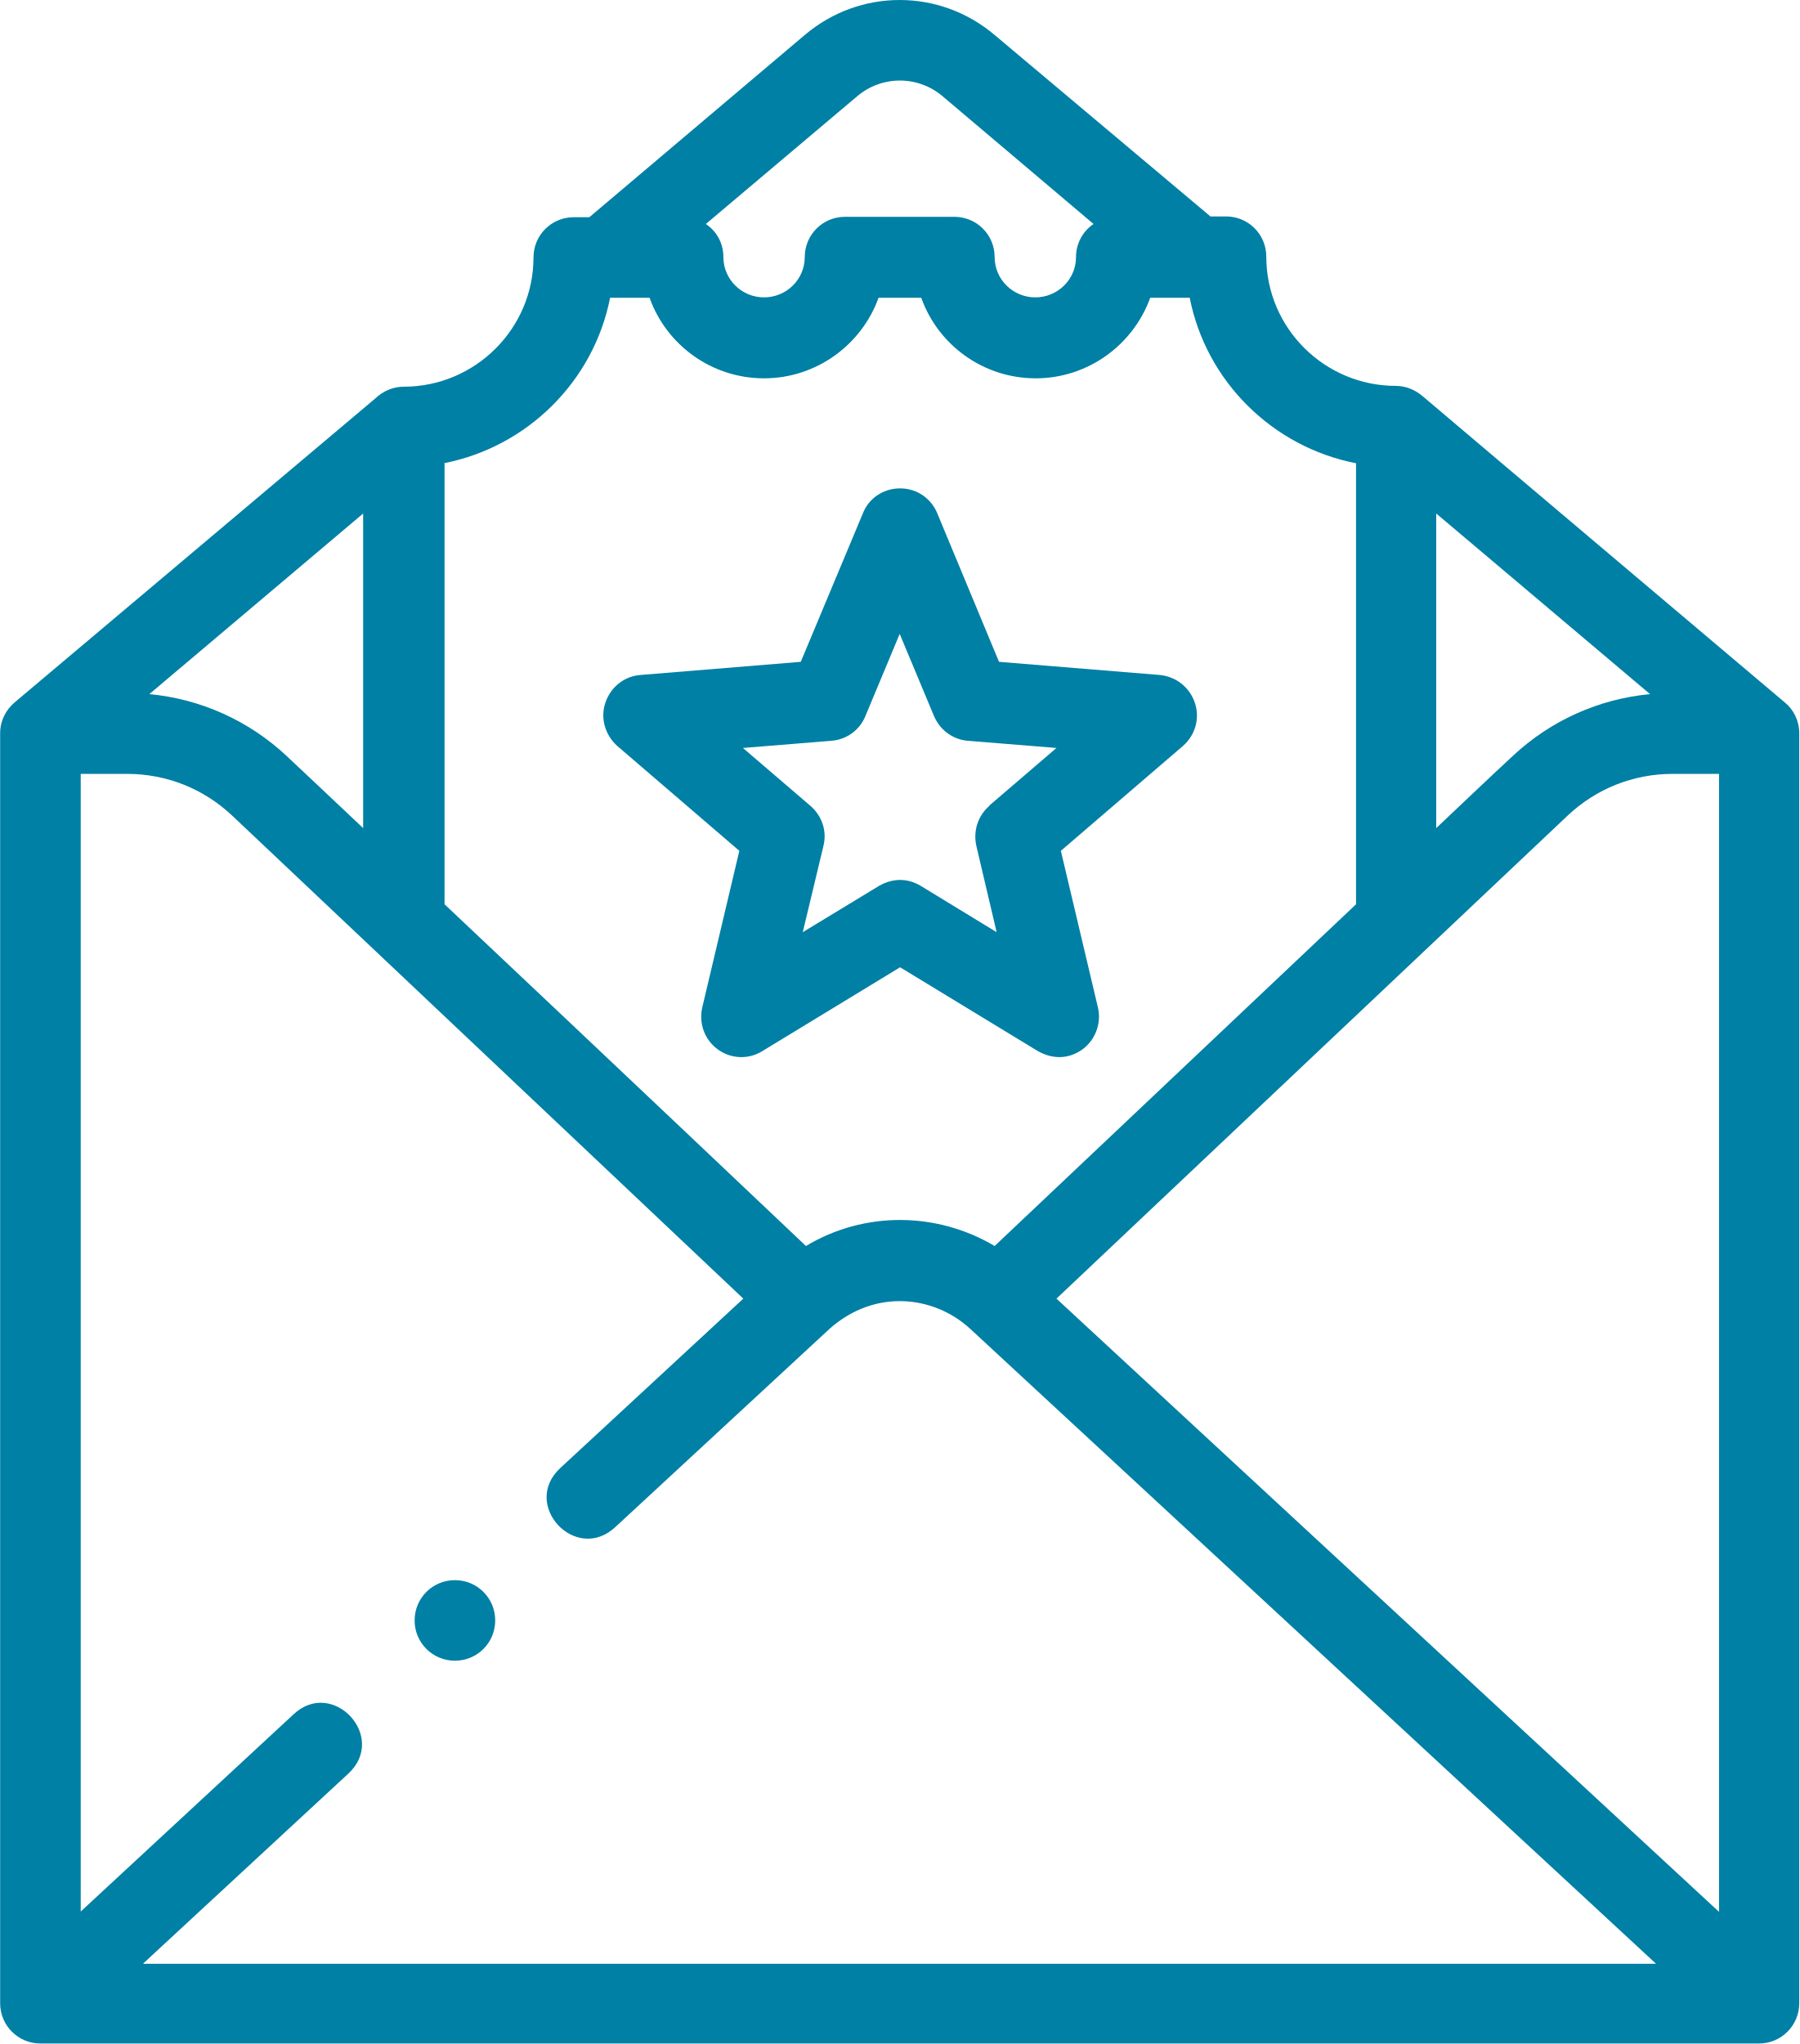
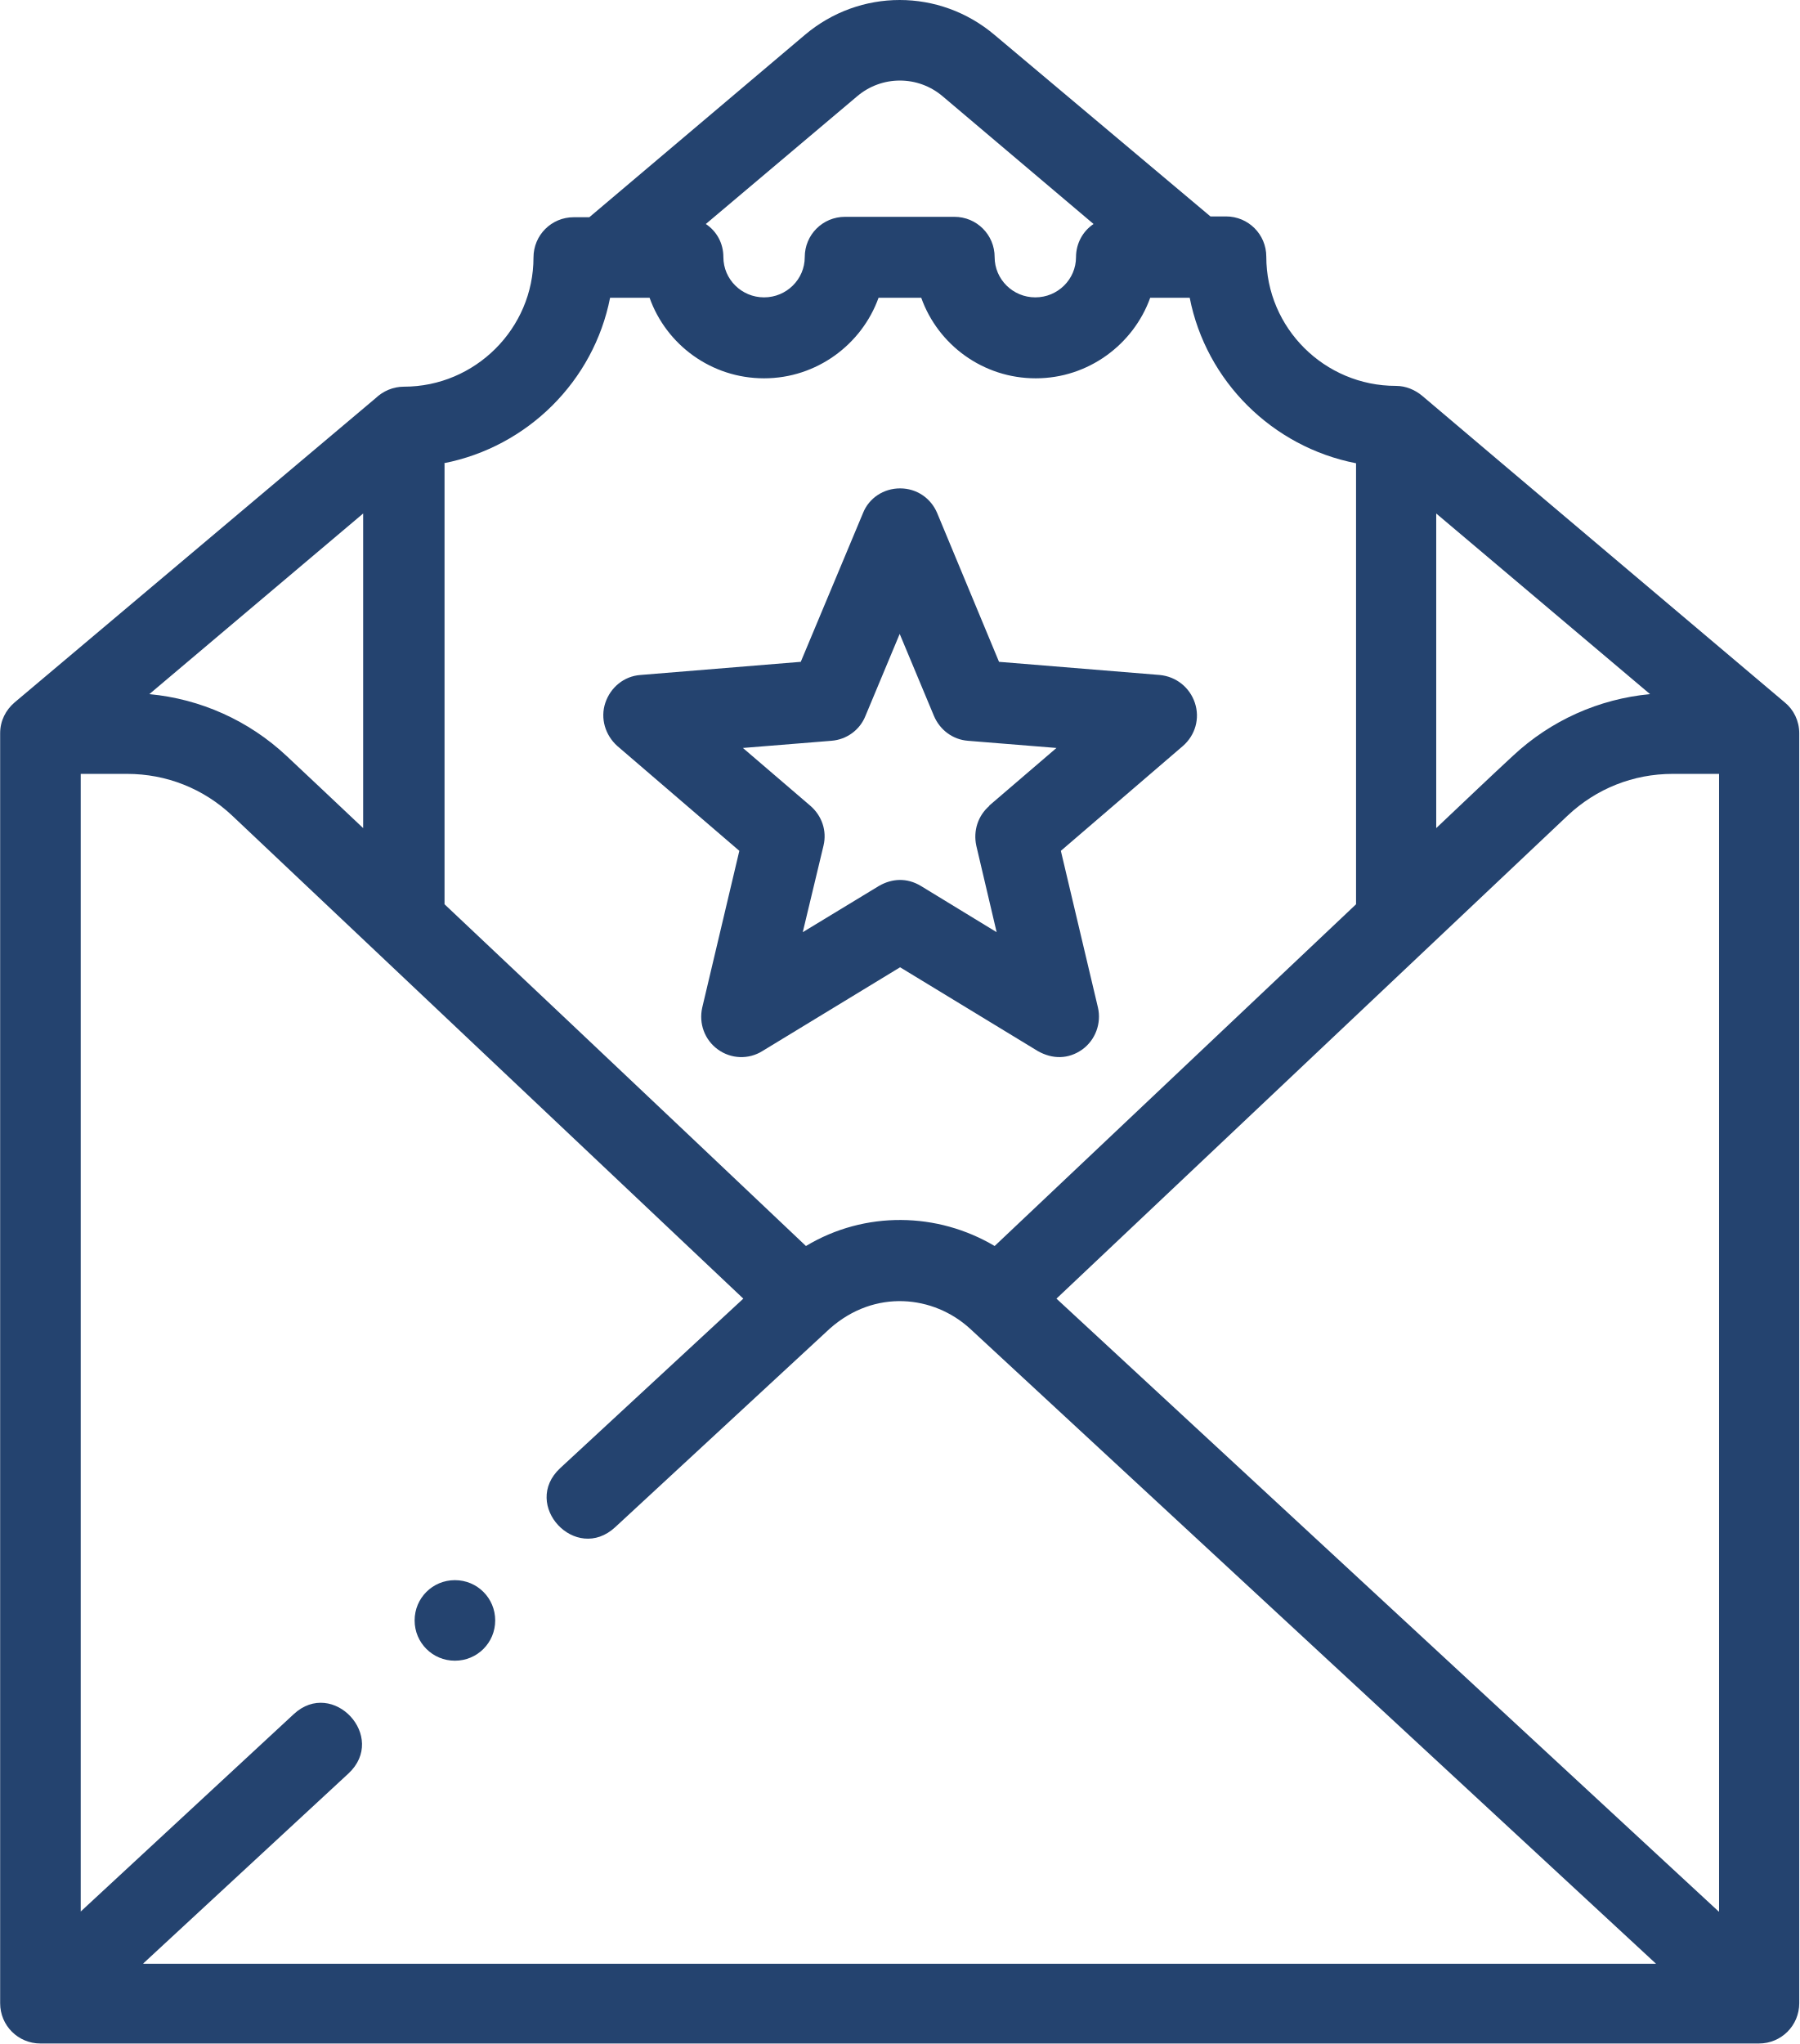
<svg xmlns="http://www.w3.org/2000/svg" width="140" height="159" viewBox="0 0 140 159" fill="none">
-   <path d="M92.967 54.678C92.564 53.468 91.508 52.63 90.236 52.506L77.728 51.483L72.917 39.913C72.421 38.734 71.303 37.99 70.031 37.99C68.758 37.99 67.61 38.734 67.144 39.913L62.303 51.483L49.826 52.506C48.553 52.599 47.498 53.468 47.095 54.678C46.691 55.887 47.095 57.19 48.026 58.028L57.523 66.185L54.637 78.376C54.357 79.616 54.823 80.888 55.847 81.632C56.871 82.377 58.237 82.439 59.323 81.757L70.031 75.243L80.739 81.757C81.887 82.408 83.128 82.408 84.215 81.632C85.239 80.888 85.704 79.585 85.425 78.376L82.539 66.185L92.036 58.028C92.998 57.19 93.371 55.887 92.967 54.678ZM76.983 62.68C76.083 63.456 75.711 64.635 75.959 65.782L77.542 72.513L71.645 68.915C70.558 68.264 69.41 68.326 68.386 68.915L62.458 72.513L64.072 65.782C64.351 64.635 63.948 63.456 63.048 62.68L57.802 58.183L64.692 57.624C65.872 57.531 66.896 56.787 67.331 55.701L70 49.311L72.669 55.701C73.135 56.787 74.128 57.531 75.307 57.624L82.197 58.183L76.952 62.68H76.983ZM38.529 126.051C38.529 127.788 37.132 129.184 35.394 129.184C33.656 129.184 32.259 127.788 32.259 126.051C32.259 124.314 33.656 122.918 35.394 122.918C37.132 122.918 38.529 124.314 38.529 126.051ZM138.871 54.647C138.871 54.647 114.414 33.988 110.658 30.794C110.099 30.328 109.386 30.018 108.61 30.018C103.054 30.018 98.523 25.52 98.523 19.968C98.523 18.231 97.126 16.835 95.388 16.835H94.177L77.387 2.722C73.103 -0.907 66.896 -0.907 62.613 2.722L45.853 16.897H44.643C42.905 16.897 41.508 18.293 41.508 20.03C41.508 25.551 36.977 30.08 31.421 30.08C30.583 30.08 29.807 30.421 29.217 30.98L1.129 54.647C0.446 55.236 0.012 56.073 0.012 57.035V155.828C0.012 157.565 1.408 158.961 3.146 158.961H136.853C138.591 158.961 139.988 157.565 139.988 155.828V57.035C139.988 56.073 139.553 55.205 138.871 54.647ZM111.744 39.944L128.38 53.995C124.407 54.367 120.652 56.042 117.703 58.803C116.121 60.261 114.072 62.215 111.744 64.417V39.944ZM66.679 7.499C68.603 5.855 71.427 5.855 73.352 7.499L85.084 17.425C84.246 17.983 83.718 18.945 83.718 19.999C83.718 21.736 82.29 23.132 80.552 23.132C78.814 23.132 77.387 21.736 77.387 19.999C77.387 18.262 75.99 16.866 74.252 16.866H65.748C64.01 16.866 62.613 18.262 62.613 19.999C62.613 21.736 61.185 23.132 59.447 23.132C57.709 23.132 56.282 21.736 56.282 19.999C56.282 18.913 55.754 17.983 54.916 17.425L66.679 7.499ZM34.525 36.036C41.042 34.764 46.195 29.646 47.467 23.163H50.54C51.843 26.823 55.35 29.429 59.447 29.429C63.544 29.429 67.051 26.792 68.355 23.163H71.676C72.979 26.823 76.487 29.429 80.583 29.429C84.68 29.429 88.187 26.792 89.491 23.163H92.564C93.836 29.646 98.988 34.764 105.506 36.036V70.342C92.967 82.191 77.387 96.925 77.387 96.925C72.948 94.288 67.3 94.164 62.706 96.925C62.706 96.925 47.126 82.16 34.587 70.342V36.036H34.525ZM28.255 39.944V64.417C25.927 62.215 23.848 60.261 22.296 58.803C19.348 56.042 15.592 54.367 11.62 53.995L28.255 39.944ZM11.154 152.727L27.107 137.962C30.18 135.108 25.896 130.517 22.855 133.34L6.281 148.694V60.199H9.881C12.954 60.199 15.841 61.346 18.075 63.456L57.833 101.019L43.587 114.202C40.515 117.055 44.798 121.646 47.871 118.792L64.568 103.345C68.076 100.244 72.638 100.771 75.462 103.345L128.846 152.758H11.154V152.727ZM133.719 148.694L82.197 101.019L121.956 63.456C124.19 61.346 127.077 60.199 130.149 60.199H133.75V148.694H133.719Z" fill="#0080A5" />
+   <path d="M92.967 54.678C92.564 53.468 91.508 52.63 90.236 52.506L77.728 51.483L72.917 39.913C72.421 38.734 71.303 37.99 70.031 37.99C68.758 37.99 67.61 38.734 67.144 39.913L62.303 51.483L49.826 52.506C48.553 52.599 47.498 53.468 47.095 54.678C46.691 55.887 47.095 57.19 48.026 58.028L57.523 66.185L54.637 78.376C54.357 79.616 54.823 80.888 55.847 81.632C56.871 82.377 58.237 82.439 59.323 81.757L70.031 75.243L80.739 81.757C81.887 82.408 83.128 82.408 84.215 81.632C85.239 80.888 85.704 79.585 85.425 78.376L82.539 66.185L92.036 58.028C92.998 57.19 93.371 55.887 92.967 54.678ZM76.983 62.68C76.083 63.456 75.711 64.635 75.959 65.782L77.542 72.513L71.645 68.915C70.558 68.264 69.41 68.326 68.386 68.915L62.458 72.513L64.072 65.782C64.351 64.635 63.948 63.456 63.048 62.68L57.802 58.183L64.692 57.624C65.872 57.531 66.896 56.787 67.331 55.701L70 49.311L72.669 55.701C73.135 56.787 74.128 57.531 75.307 57.624L82.197 58.183L76.952 62.68H76.983ZM38.529 126.051C38.529 127.788 37.132 129.184 35.394 129.184C33.656 129.184 32.259 127.788 32.259 126.051C32.259 124.314 33.656 122.918 35.394 122.918C37.132 122.918 38.529 124.314 38.529 126.051ZM138.871 54.647C138.871 54.647 114.414 33.988 110.658 30.794C110.099 30.328 109.386 30.018 108.61 30.018C103.054 30.018 98.523 25.52 98.523 19.968C98.523 18.231 97.126 16.835 95.388 16.835H94.177L77.387 2.722C73.103 -0.907 66.896 -0.907 62.613 2.722L45.853 16.897H44.643C42.905 16.897 41.508 18.293 41.508 20.03C41.508 25.551 36.977 30.08 31.421 30.08C30.583 30.08 29.807 30.421 29.217 30.98L1.129 54.647C0.446 55.236 0.012 56.073 0.012 57.035V155.828C0.012 157.565 1.408 158.961 3.146 158.961H136.853C138.591 158.961 139.988 157.565 139.988 155.828V57.035C139.988 56.073 139.553 55.205 138.871 54.647ZM111.744 39.944L128.38 53.995C124.407 54.367 120.652 56.042 117.703 58.803C116.121 60.261 114.072 62.215 111.744 64.417V39.944ZM66.679 7.499C68.603 5.855 71.427 5.855 73.352 7.499L85.084 17.425C84.246 17.983 83.718 18.945 83.718 19.999C83.718 21.736 82.29 23.132 80.552 23.132C78.814 23.132 77.387 21.736 77.387 19.999C77.387 18.262 75.99 16.866 74.252 16.866H65.748C64.01 16.866 62.613 18.262 62.613 19.999C62.613 21.736 61.185 23.132 59.447 23.132C57.709 23.132 56.282 21.736 56.282 19.999C56.282 18.913 55.754 17.983 54.916 17.425L66.679 7.499ZM34.525 36.036C41.042 34.764 46.195 29.646 47.467 23.163H50.54C51.843 26.823 55.35 29.429 59.447 29.429C63.544 29.429 67.051 26.792 68.355 23.163H71.676C72.979 26.823 76.487 29.429 80.583 29.429C84.68 29.429 88.187 26.792 89.491 23.163H92.564C93.836 29.646 98.988 34.764 105.506 36.036V70.342C92.967 82.191 77.387 96.925 77.387 96.925C72.948 94.288 67.3 94.164 62.706 96.925C62.706 96.925 47.126 82.16 34.587 70.342V36.036H34.525ZM28.255 39.944V64.417C25.927 62.215 23.848 60.261 22.296 58.803C19.348 56.042 15.592 54.367 11.62 53.995L28.255 39.944ZM11.154 152.727L27.107 137.962C30.18 135.108 25.896 130.517 22.855 133.34L6.281 148.694V60.199H9.881C12.954 60.199 15.841 61.346 18.075 63.456L57.833 101.019L43.587 114.202C40.515 117.055 44.798 121.646 47.871 118.792L64.568 103.345C68.076 100.244 72.638 100.771 75.462 103.345L128.846 152.758H11.154V152.727ZM133.719 148.694L82.197 101.019L121.956 63.456C124.19 61.346 127.077 60.199 130.149 60.199H133.75V148.694H133.719Z" fill="#24436F" />
</svg>
